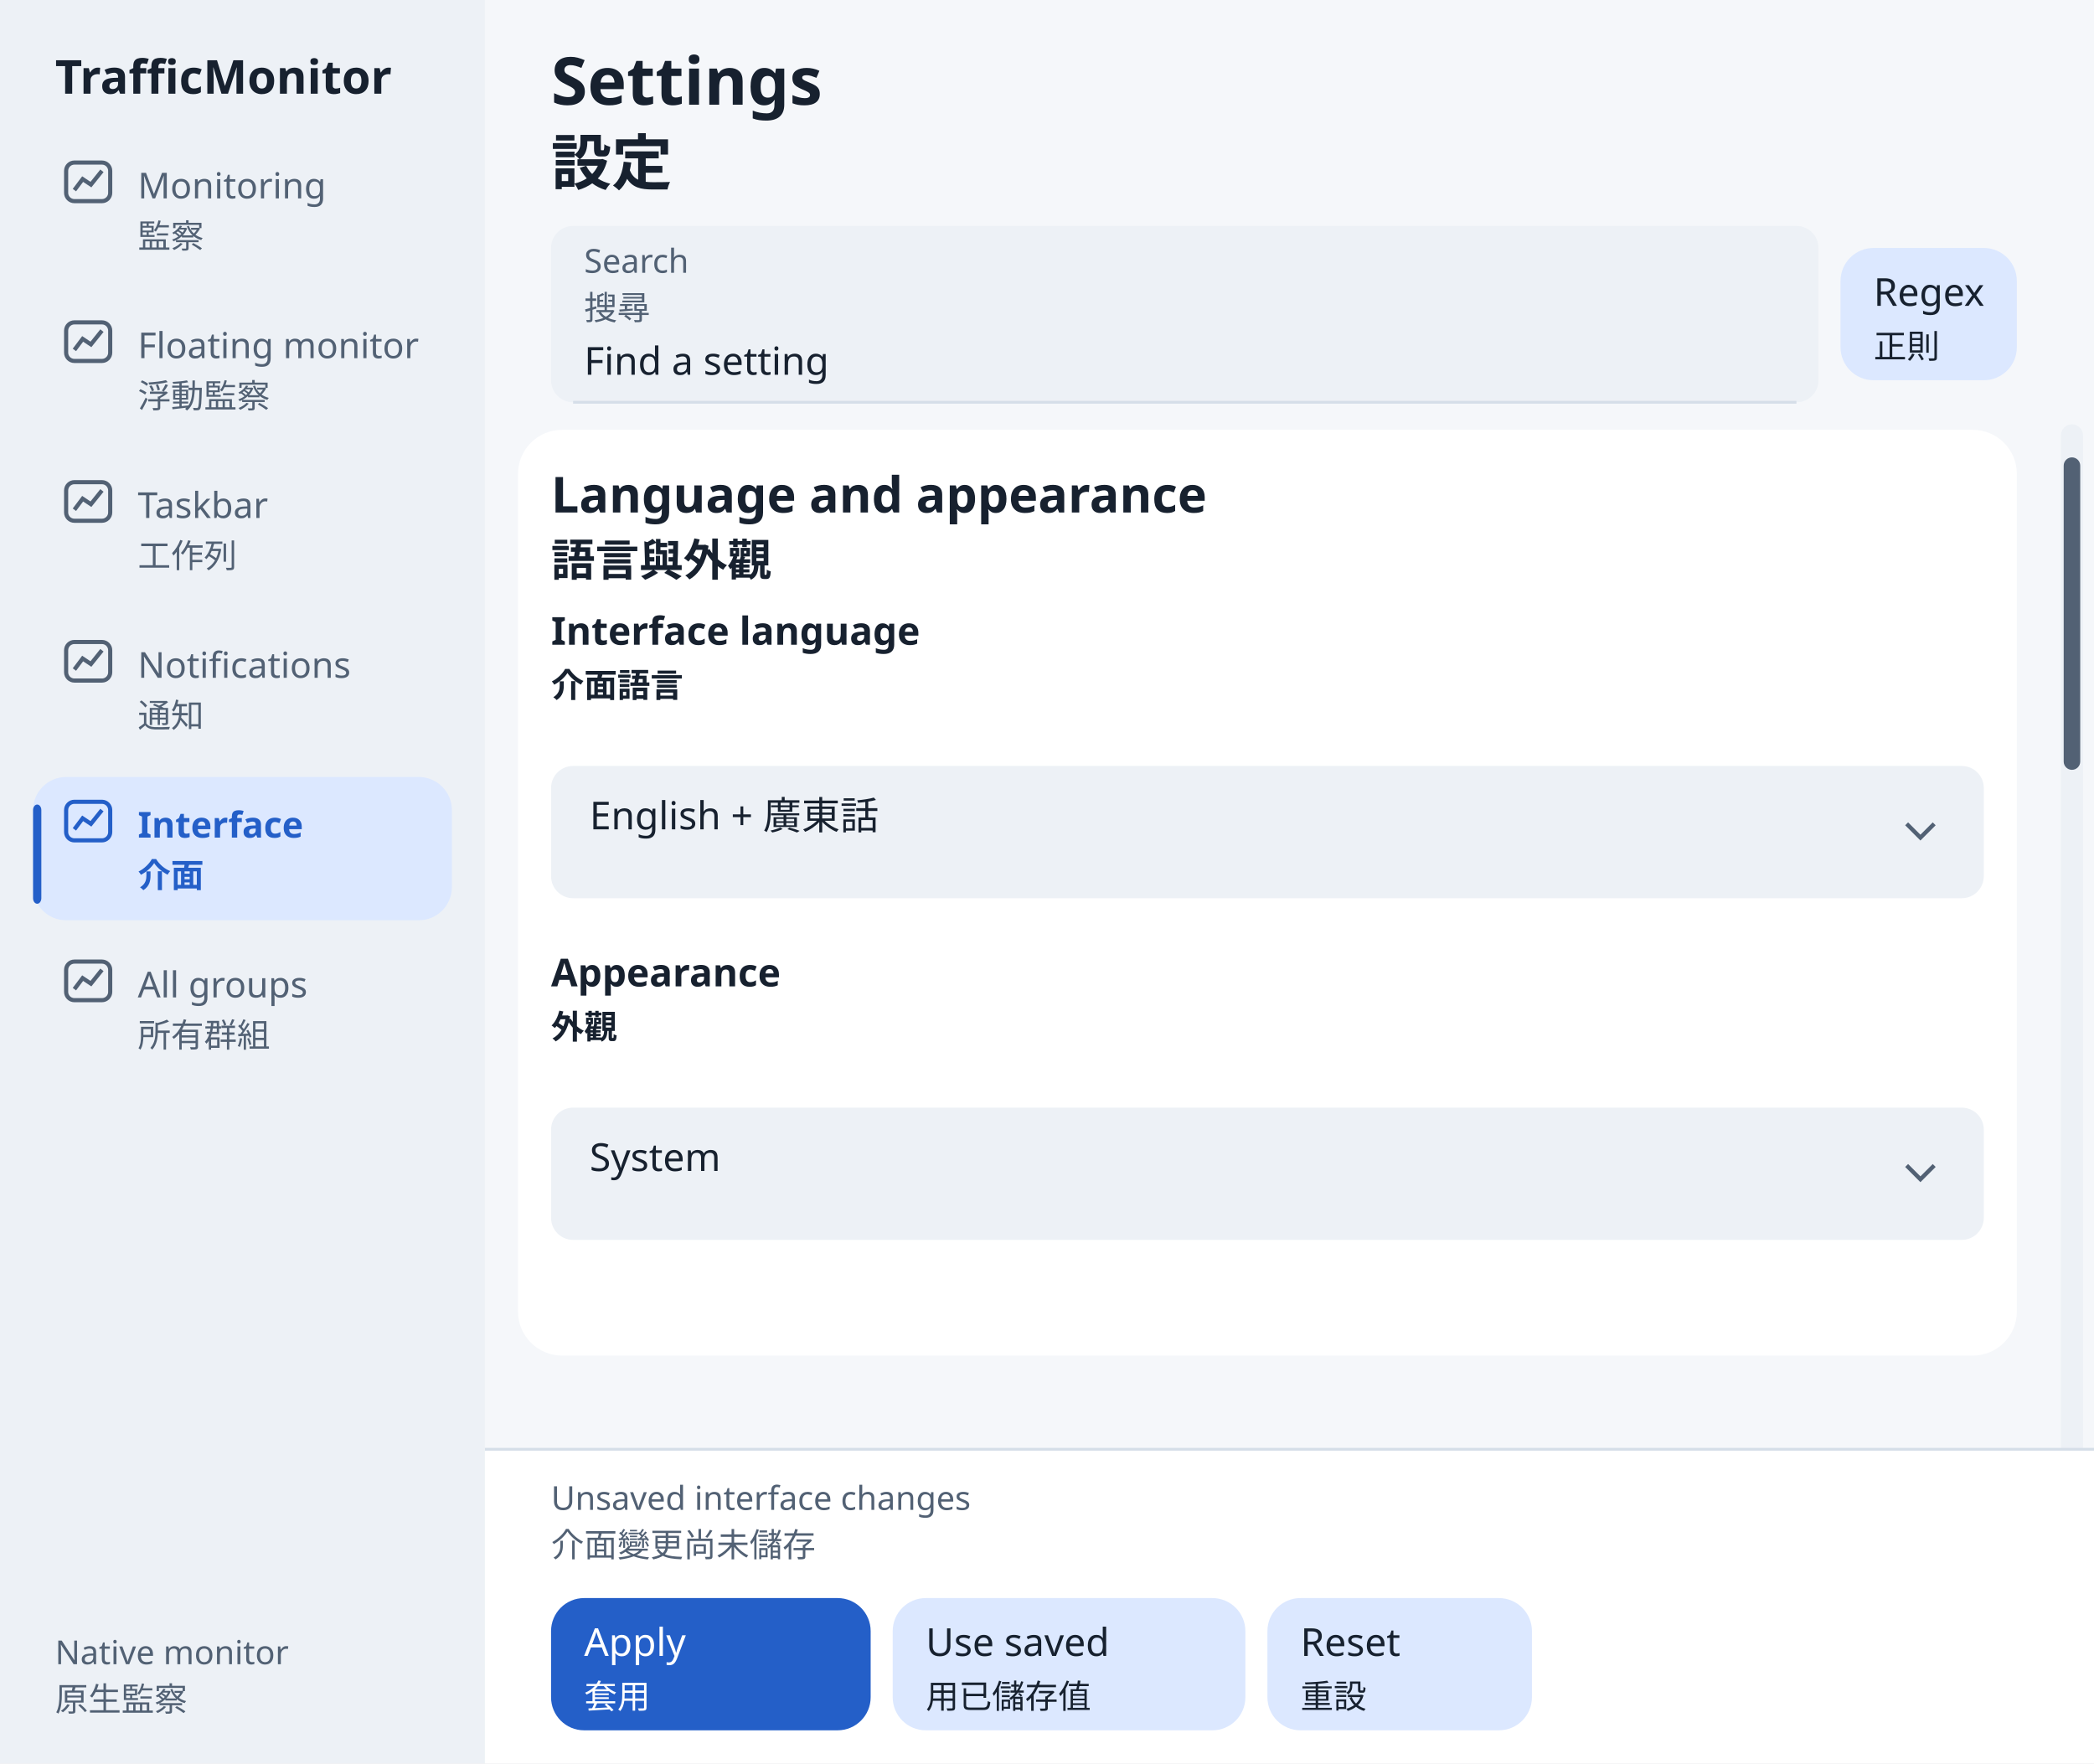
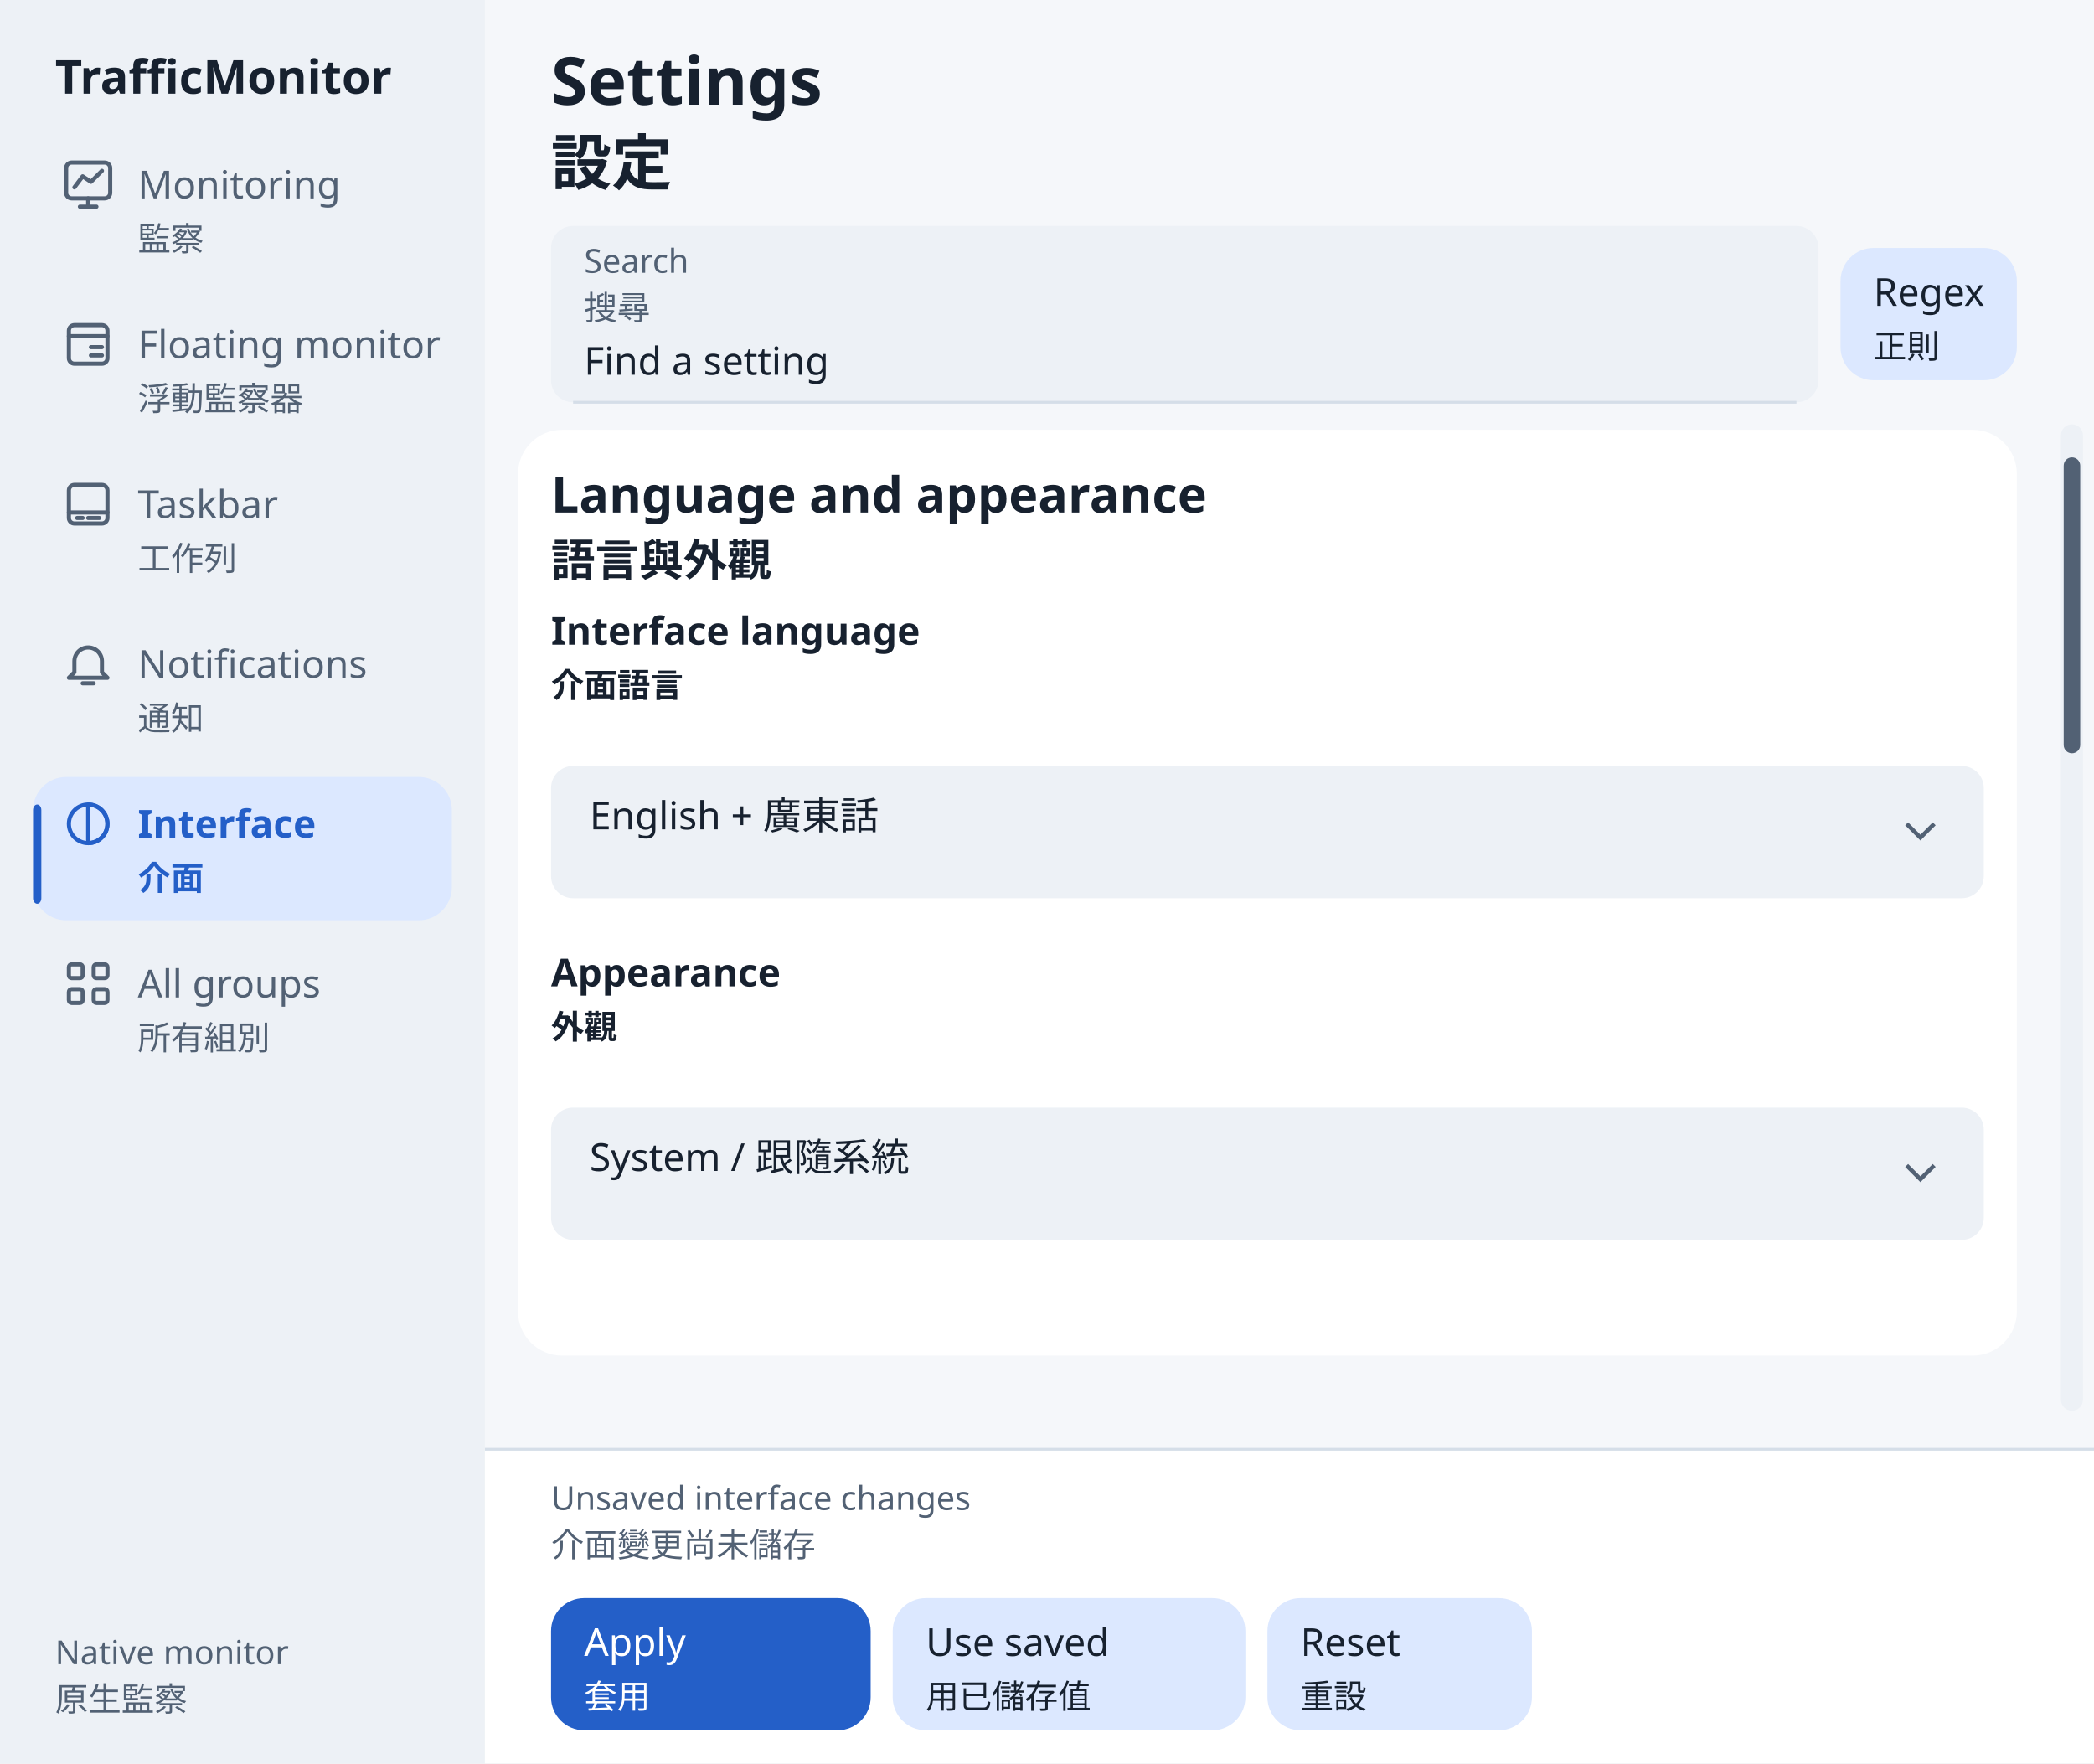
<svg xmlns="http://www.w3.org/2000/svg" width="760" height="640" viewBox="0 0 760 640">
  <rect x="0" y="0" width="760" height="640" rx="0" fill="#F5F7FA" />
  <rect x="0" y="0" width="176" height="640" rx="0" fill="#EDF1F6" />
  <text x="20" y="34" fill="#17212F" font-family="Segoe UI,Microsoft JhengHei,sans-serif" font-size="17" font-weight="600">TrafficMonitor</text>
-   <g transform="translate(24 59)" fill="none" stroke="#526174" stroke-width="1.5">
-     <rect width="16" height="14" rx="3" />
-     <path d="M3 10L6 6 9 8 13 3" />
+   <g transform="translate(24 59)" fill="none" stroke="#526174" stroke-width="1.5" stroke-linecap="round" stroke-linejoin="round">
+     <rect width="16" height="13" rx="2" />
+     <path d="M3 9l3 -4 3 2 4 -4M5 16h6M8 13v3" />
  </g>
-   <text x="50" y="72" fill="#526174" font-family="Segoe UI,Microsoft JhengHei,sans-serif" font-size="13" font-weight="400">Monitoring</text>
-   <text x="50" y="90" fill="#526174" font-family="Segoe UI,Microsoft JhengHei,sans-serif" font-size="12" font-weight="400">監察</text>
-   <g transform="translate(24 117)" fill="none" stroke="#526174" stroke-width="1.5">
-     <rect width="16" height="14" rx="3" />
-     <path d="M3 10L6 6 9 8 13 3" />
+   <text x="50" y="72" fill="#526174" font-family="Segoe UI,Microsoft JhengHei,sans-serif" font-size="14" font-weight="400">Monitoring</text>
+   <text x="50" y="91" fill="#526174" font-family="Segoe UI,Microsoft JhengHei,sans-serif" font-size="12" font-weight="400">監察</text>
+   <g transform="translate(24 117)" fill="none" stroke="#526174" stroke-width="1.5" stroke-linecap="round" stroke-linejoin="round">
+     <rect x="1" y="1" width="14" height="14" rx="2" />
+     <path d="M1 5h14M9 9h4M9 12h4" />
  </g>
-   <text x="50" y="130" fill="#526174" font-family="Segoe UI,Microsoft JhengHei,sans-serif" font-size="13" font-weight="400">Floating monitor</text>
-   <text x="50" y="148" fill="#526174" font-family="Segoe UI,Microsoft JhengHei,sans-serif" font-size="12" font-weight="400">浮動監察</text>
-   <g transform="translate(24 175)" fill="none" stroke="#526174" stroke-width="1.5">
-     <rect width="16" height="14" rx="3" />
-     <path d="M3 10L6 6 9 8 13 3" />
+   <text x="50" y="130" fill="#526174" font-family="Segoe UI,Microsoft JhengHei,sans-serif" font-size="14" font-weight="400">Floating monitor</text>
+   <text x="50" y="149" fill="#526174" font-family="Segoe UI,Microsoft JhengHei,sans-serif" font-size="12" font-weight="400">浮動監察器</text>
+   <g transform="translate(24 175)" fill="none" stroke="#526174" stroke-width="1.5" stroke-linecap="round" stroke-linejoin="round">
+     <rect x="1" y="1" width="14" height="14" rx="2" />
+     <path d="M1 11h14M4 13h2M8 13h4" />
  </g>
-   <text x="50" y="188" fill="#526174" font-family="Segoe UI,Microsoft JhengHei,sans-serif" font-size="13" font-weight="400">Taskbar</text>
-   <text x="50" y="206" fill="#526174" font-family="Segoe UI,Microsoft JhengHei,sans-serif" font-size="12" font-weight="400">工作列</text>
-   <g transform="translate(24 233)" fill="none" stroke="#526174" stroke-width="1.5">
-     <rect width="16" height="14" rx="3" />
-     <path d="M3 10L6 6 9 8 13 3" />
+   <text x="50" y="188" fill="#526174" font-family="Segoe UI,Microsoft JhengHei,sans-serif" font-size="14" font-weight="400">Taskbar</text>
+   <text x="50" y="207" fill="#526174" font-family="Segoe UI,Microsoft JhengHei,sans-serif" font-size="12" font-weight="400">工作列</text>
+   <g transform="translate(24 233)" fill="none" stroke="#526174" stroke-width="1.5" stroke-linecap="round" stroke-linejoin="round">
+     <path d="M3 11V7a5 5 0 0110 0v4l2 2H1zM6 15h4" />
  </g>
-   <text x="50" y="246" fill="#526174" font-family="Segoe UI,Microsoft JhengHei,sans-serif" font-size="13" font-weight="400">Notifications</text>
-   <text x="50" y="264" fill="#526174" font-family="Segoe UI,Microsoft JhengHei,sans-serif" font-size="12" font-weight="400">通知</text>
+   <text x="50" y="246" fill="#526174" font-family="Segoe UI,Microsoft JhengHei,sans-serif" font-size="14" font-weight="400">Notifications</text>
+   <text x="50" y="265" fill="#526174" font-family="Segoe UI,Microsoft JhengHei,sans-serif" font-size="12" font-weight="400">通知</text>
  <rect x="12" y="282" width="152" height="52" rx="12" fill="#DCE8FF" />
  <rect x="12" y="292" width="3" height="36" rx="2" fill="#245FC8" />
-   <g transform="translate(24 291)" fill="none" stroke="#245FC8" stroke-width="1.5">
-     <rect width="16" height="14" rx="3" />
-     <path d="M3 10L6 6 9 8 13 3" />
+   <g transform="translate(24 291)" fill="none" stroke="#245FC8" stroke-width="1.5" stroke-linecap="round" stroke-linejoin="round">
+     <circle cx="8" cy="8" r="7" />
+     <path d="M8 1v14M8 1a7 7 0 010 14" />
  </g>
-   <text x="50" y="304" fill="#245FC8" font-family="Segoe UI,Microsoft JhengHei,sans-serif" font-size="13" font-weight="600">Interface</text>
-   <text x="50" y="322" fill="#245FC8" font-family="Segoe UI,Microsoft JhengHei,sans-serif" font-size="12" font-weight="600">介面</text>
-   <g transform="translate(24 349)" fill="none" stroke="#526174" stroke-width="1.5">
-     <rect width="16" height="14" rx="3" />
-     <path d="M3 10L6 6 9 8 13 3" />
+   <text x="50" y="304" fill="#245FC8" font-family="Segoe UI,Microsoft JhengHei,sans-serif" font-size="14" font-weight="600">Interface</text>
+   <text x="50" y="323" fill="#245FC8" font-family="Segoe UI,Microsoft JhengHei,sans-serif" font-size="12" font-weight="600">介面</text>
+   <g transform="translate(24 349)" fill="none" stroke="#526174" stroke-width="1.5" stroke-linecap="round" stroke-linejoin="round">
+     <rect x="1" y="1" width="5" height="5" rx="1" />
+     <rect x="10" y="1" width="5" height="5" rx="1" />
+     <rect x="1" y="10" width="5" height="5" rx="1" />
+     <rect x="10" y="10" width="5" height="5" rx="1" />
  </g>
-   <text x="50" y="362" fill="#526174" font-family="Segoe UI,Microsoft JhengHei,sans-serif" font-size="13" font-weight="400">All groups</text>
-   <text x="50" y="380" fill="#526174" font-family="Segoe UI,Microsoft JhengHei,sans-serif" font-size="12" font-weight="400">所有群組</text>
+   <text x="50" y="362" fill="#526174" font-family="Segoe UI,Microsoft JhengHei,sans-serif" font-size="14" font-weight="400">All groups</text>
+   <text x="50" y="381" fill="#526174" font-family="Segoe UI,Microsoft JhengHei,sans-serif" font-size="12" font-weight="400">所有組別</text>
  <text x="20" y="604" fill="#526174" font-family="Segoe UI,Microsoft JhengHei,sans-serif" font-size="12" font-weight="400">Native monitor</text>
  <text x="20" y="621" fill="#526174" font-family="Segoe UI,Microsoft JhengHei,sans-serif" font-size="12" font-weight="400">原生監察</text>
  <text x="200" y="38" fill="#17212F" font-family="Segoe UI,Microsoft JhengHei,sans-serif" font-size="24" font-weight="600">Settings</text>
  <text x="200" y="67" fill="#17212F" font-family="Segoe UI,Microsoft JhengHei,sans-serif" font-size="22" font-weight="600">設定</text>
  <rect x="200" y="82" width="460" height="64" rx="8" fill="#EDF1F6" />
  <path d="M208 146H652" stroke="#D5DEE8" stroke-width="1" />
  <text x="212" y="99" fill="#526174" font-family="Segoe UI,Microsoft JhengHei,sans-serif" font-size="12" font-weight="400">Search</text>
  <text x="212" y="116" fill="#526174" font-family="Segoe UI,Microsoft JhengHei,sans-serif" font-size="12" font-weight="400">搜尋</text>
  <text x="212" y="136" fill="#17212F" font-family="Segoe UI,Microsoft JhengHei,sans-serif" font-size="14" font-weight="400">Find a setting</text>
  <rect x="668" y="90" width="64" height="48" rx="12" fill="#DCE8FF" />
  <text x="680" y="111" fill="#17212F" font-family="Segoe UI,Microsoft JhengHei,sans-serif" font-size="14" font-weight="500">Regex</text>
  <text x="680" y="130" fill="#17212F" font-family="Segoe UI,Microsoft JhengHei,sans-serif" font-size="12" font-weight="500">正則</text>
  <rect x="188" y="156" width="544" height="336" rx="16" fill="#FFFFFF" />
  <text x="200" y="186" fill="#17212F" font-family="Segoe UI,Microsoft JhengHei,sans-serif" font-size="18" font-weight="600">Language and appearance</text>
  <text x="200" y="209" fill="#17212F" font-family="Segoe UI,Microsoft JhengHei,sans-serif" font-size="16" font-weight="600">語言與外觀</text>
  <text x="200" y="234" fill="#17212F" font-family="Segoe UI,Microsoft JhengHei,sans-serif" font-size="14" font-weight="600">Interface language</text>
  <text x="200" y="253" fill="#17212F" font-family="Segoe UI,Microsoft JhengHei,sans-serif" font-size="12" font-weight="600">介面語言</text>
  <rect x="200" y="278" width="520" height="48" rx="8" fill="#EDF1F6" />
  <text x="214" y="301" fill="#17212F" font-family="Segoe UI,Microsoft JhengHei,sans-serif" font-size="14" font-weight="500">English + 廣東話</text>
  <path d="M692 299.0l5 5 5 -5" fill="none" stroke="#526174" stroke-width="1.5" />
  <text x="200" y="358" fill="#17212F" font-family="Segoe UI,Microsoft JhengHei,sans-serif" font-size="14" font-weight="600">Appearance</text>
  <text x="200" y="377" fill="#17212F" font-family="Segoe UI,Microsoft JhengHei,sans-serif" font-size="12" font-weight="600">外觀</text>
  <rect x="200" y="402" width="520" height="48" rx="8" fill="#EDF1F6" />
-   <text x="214" y="425" fill="#17212F" font-family="Segoe UI,Microsoft JhengHei,sans-serif" font-size="14" font-weight="500">System</text>
+   <text x="214" y="425" fill="#17212F" font-family="Segoe UI,Microsoft JhengHei,sans-serif" font-size="14" font-weight="500">System / 跟隨系統</text>
  <path d="M692 423.0l5 5 5 -5" fill="none" stroke="#526174" stroke-width="1.5" />
-   <rect x="748" y="154" width="8" height="378" rx="4" fill="#EDF1F6" />
-   <rect x="749" y="166" width="6" height="113.4" rx="3" fill="#526174" />
+   <rect x="748" y="154" width="8" height="358" rx="4" fill="#EDF1F6" />
+   <rect x="749" y="166" width="6" height="107.4" rx="3" fill="#526174" />
  <rect x="176" y="526" width="584" height="114" rx="0" fill="#FFFFFF" />
  <path d="M176 526H760" stroke="#D5DEE8" />
  <text x="200" y="548" fill="#526174" font-family="Segoe UI,Microsoft JhengHei,sans-serif" font-size="12" font-weight="400">Unsaved interface changes</text>
  <text x="200" y="565" fill="#526174" font-family="Segoe UI,Microsoft JhengHei,sans-serif" font-size="12" font-weight="400">介面變更尚未儲存</text>
  <rect x="200" y="580" width="116" height="48" rx="12" fill="#245FC8" />
  <text x="212" y="601" fill="#FFFFFF" font-family="Segoe UI,Microsoft JhengHei,sans-serif" font-size="14" font-weight="500">Apply</text>
  <text x="212" y="620" fill="#FFFFFF" font-family="Segoe UI,Microsoft JhengHei,sans-serif" font-size="12" font-weight="500">套用</text>
  <rect x="324" y="580" width="128" height="48" rx="12" fill="#DCE8FF" />
  <text x="336" y="601" fill="#17212F" font-family="Segoe UI,Microsoft JhengHei,sans-serif" font-size="14" font-weight="500">Use saved</text>
  <text x="336" y="620" fill="#17212F" font-family="Segoe UI,Microsoft JhengHei,sans-serif" font-size="12" font-weight="500">用已儲存值</text>
  <rect x="460" y="580" width="96" height="48" rx="12" fill="#DCE8FF" />
  <text x="472" y="601" fill="#17212F" font-family="Segoe UI,Microsoft JhengHei,sans-serif" font-size="14" font-weight="500">Reset</text>
  <text x="472" y="620" fill="#17212F" font-family="Segoe UI,Microsoft JhengHei,sans-serif" font-size="12" font-weight="500">重設</text>
</svg>
